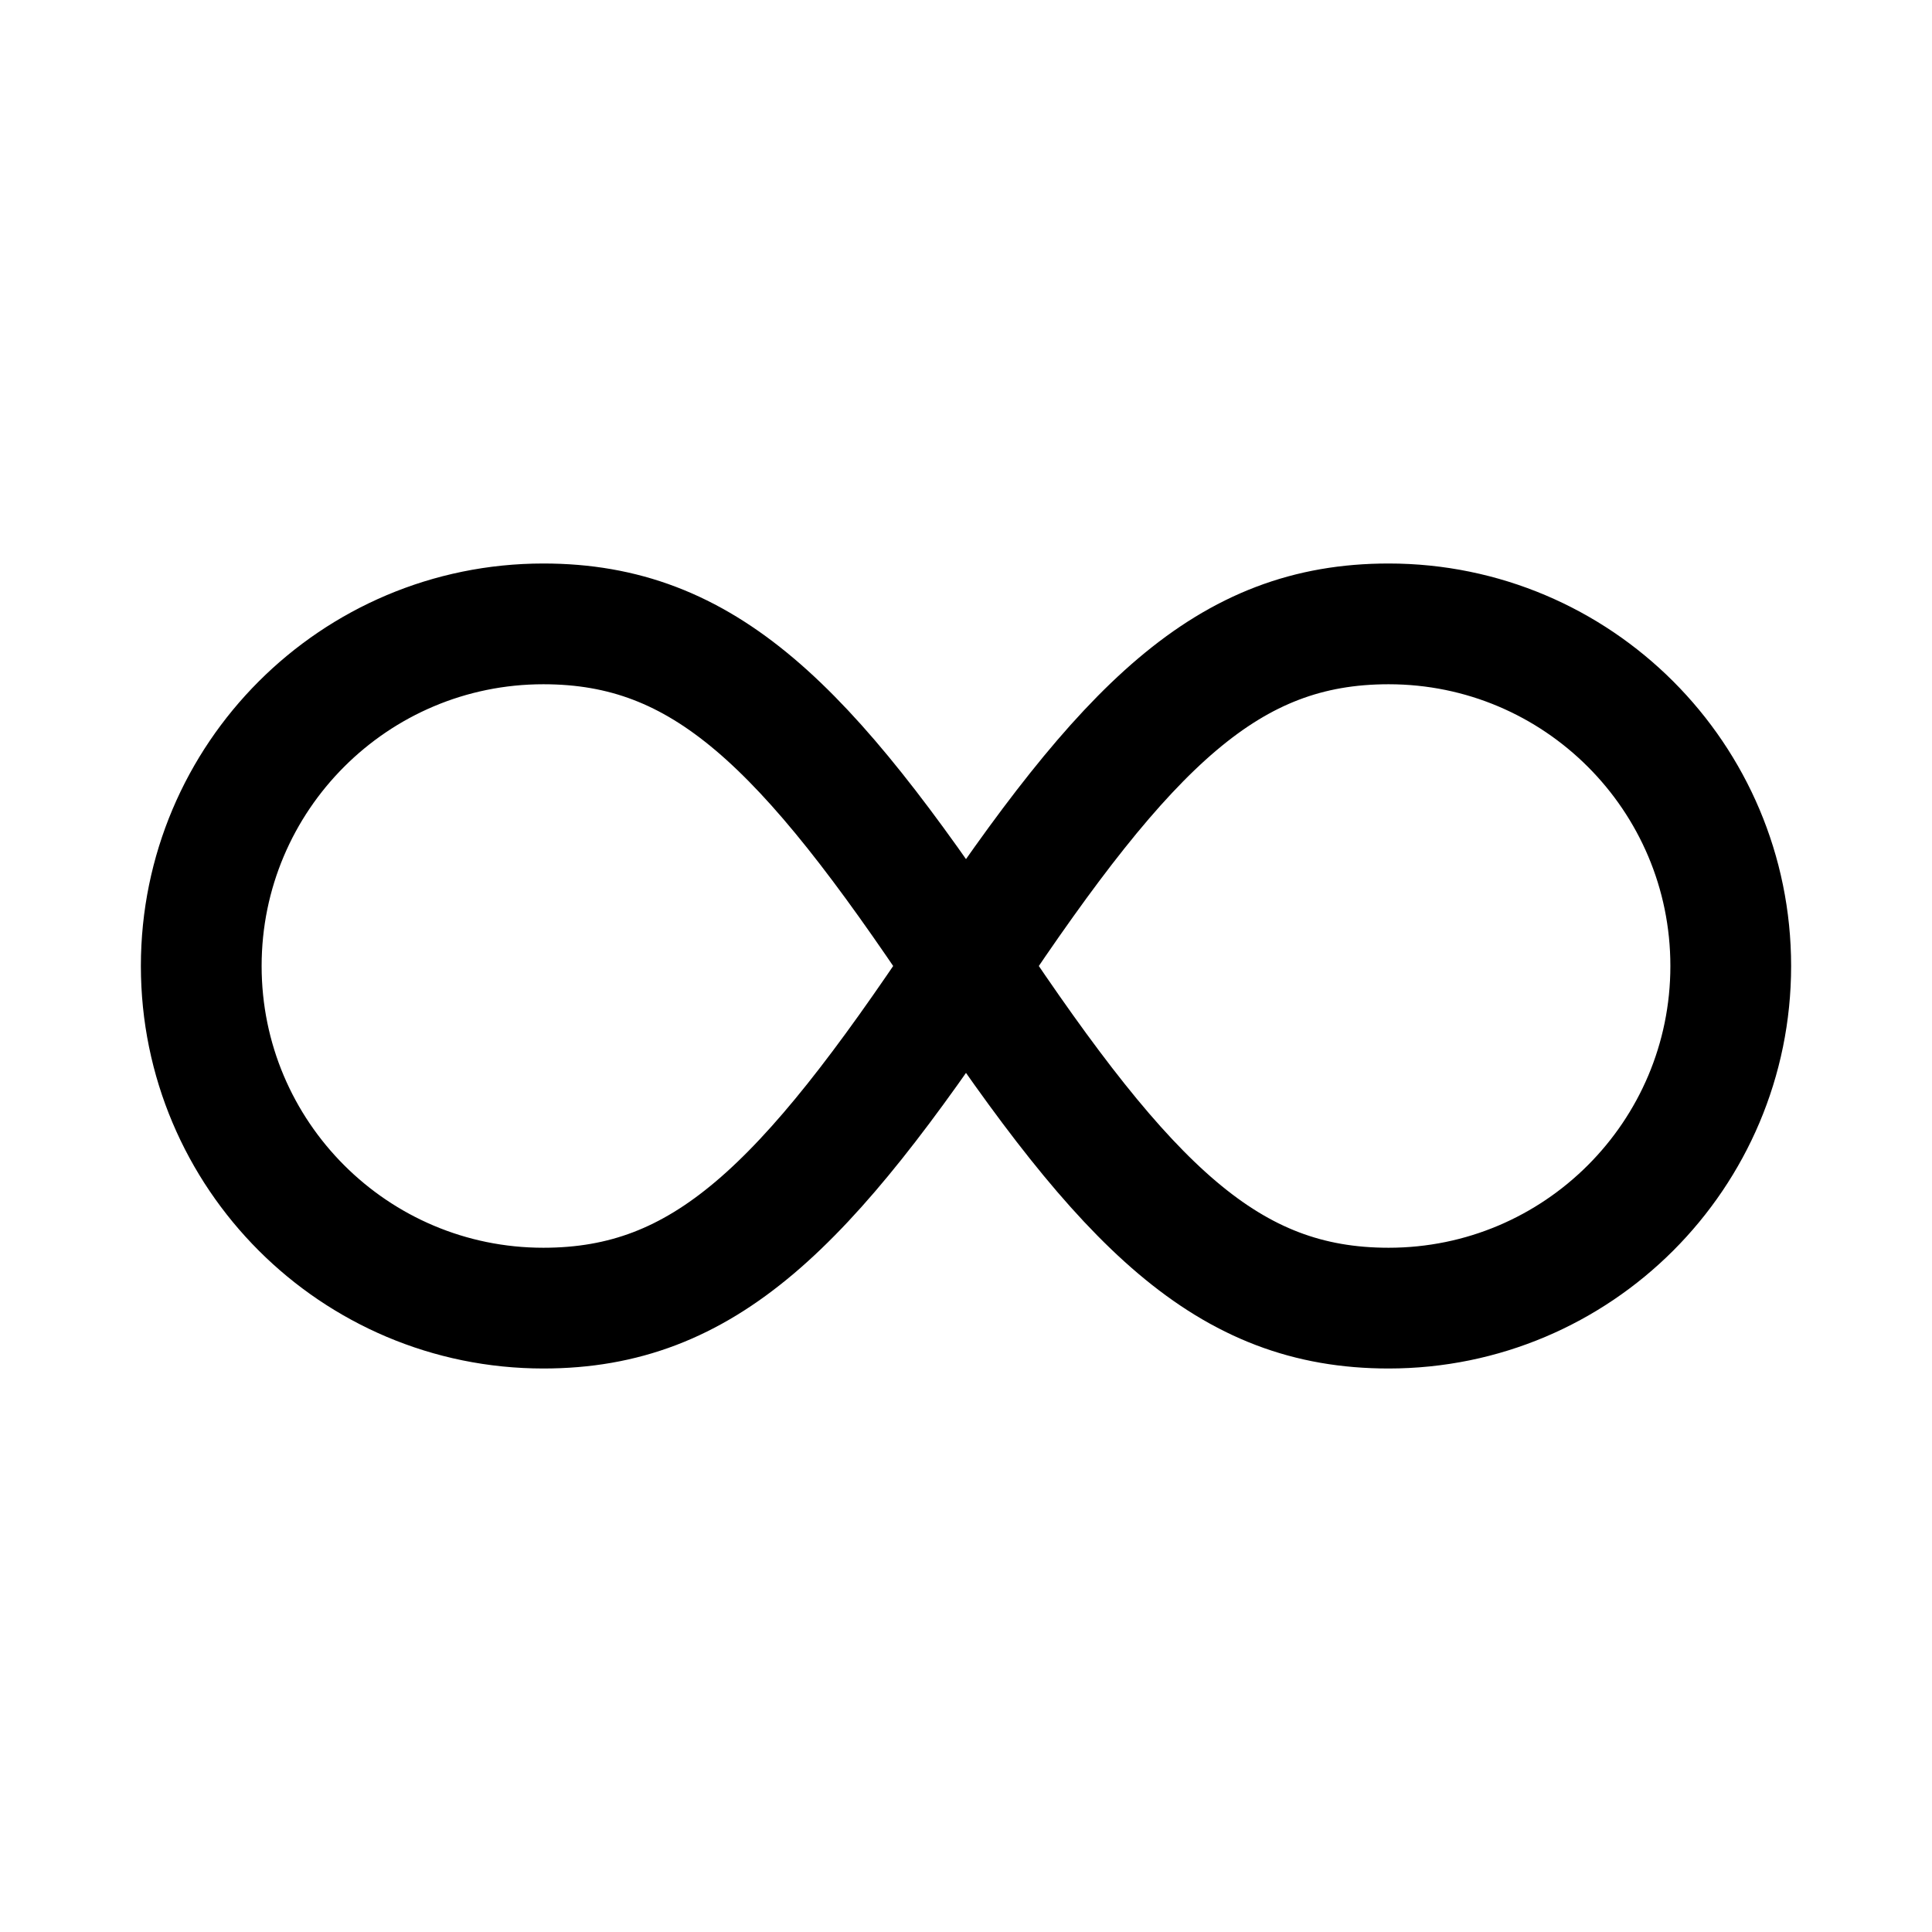
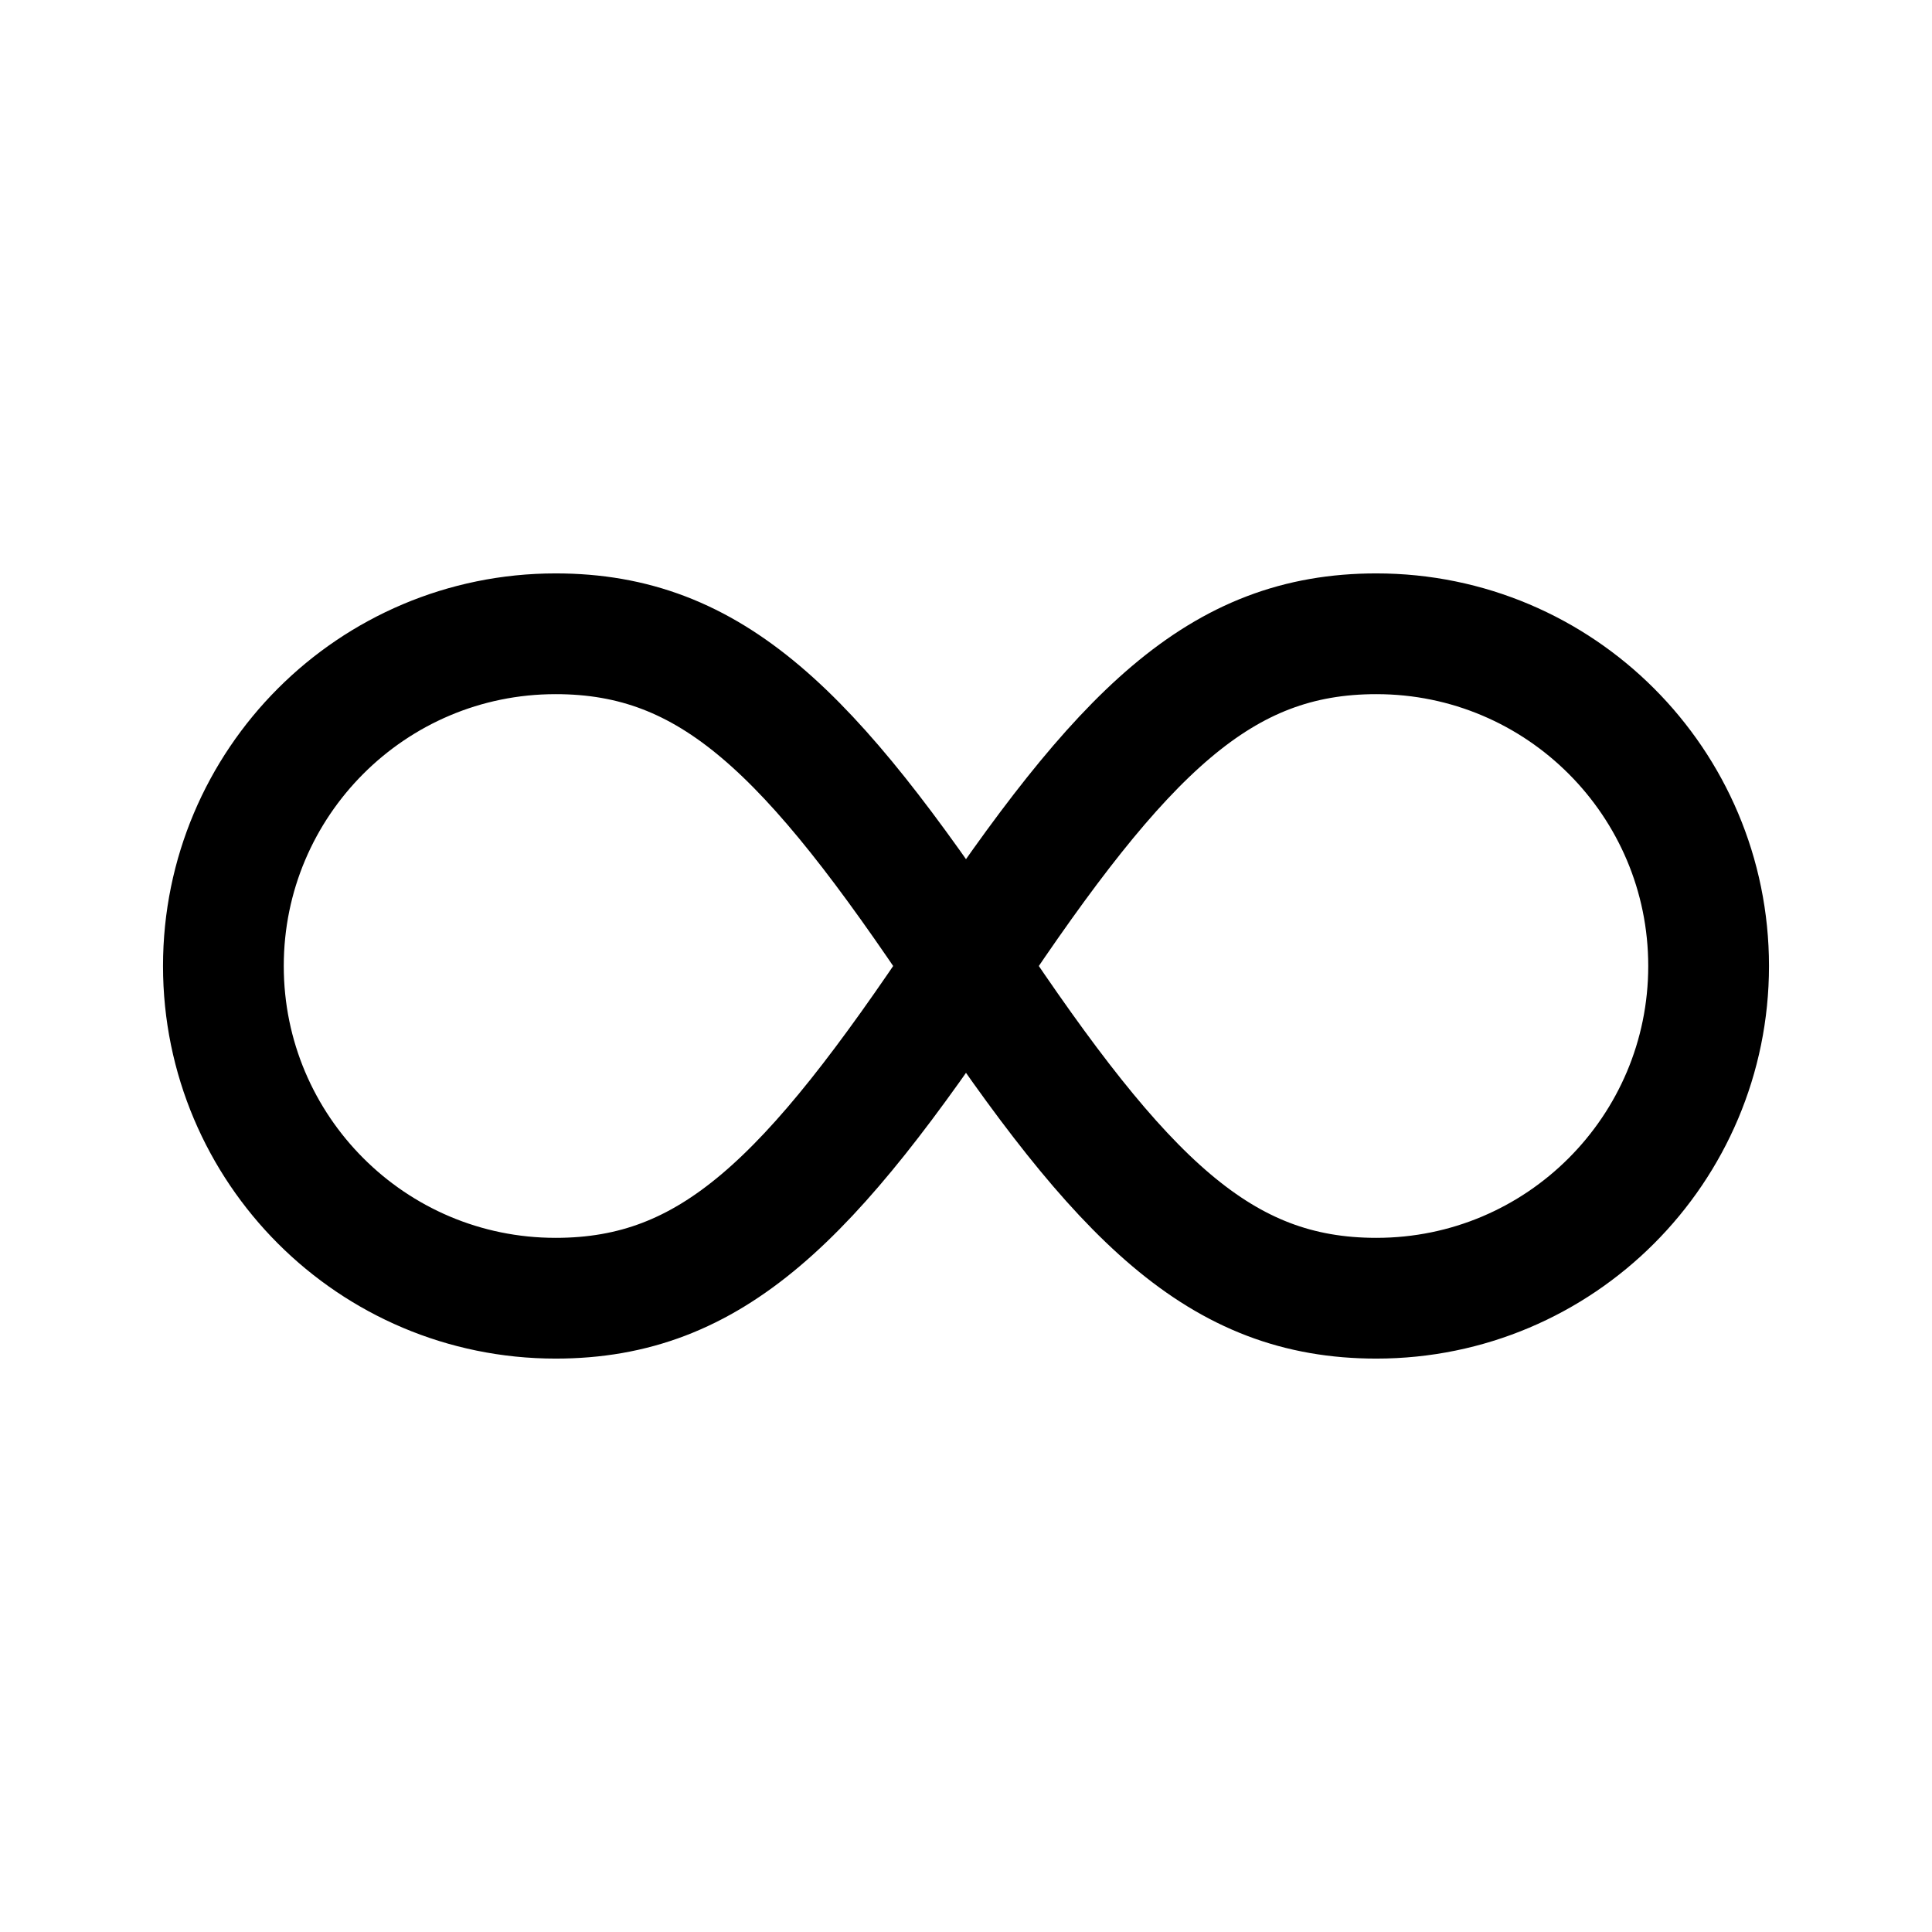
<svg xmlns="http://www.w3.org/2000/svg" viewBox="0 0 24 24" fill="none" stroke="currentColor" stroke-width="1.5" stroke-linecap="round" stroke-linejoin="round">
-   <path d="M12 12c-2-3-3.25-4.25-5.25-4.25a4.25 4.25 0 0 0 0 8.5c2 0 3.25-1.25 5.25-4.25Zm0 0c2 3 3.25 4.25 5.25 4.25a4.25 4.25 0 0 0 0-8.5c-2 0-3.25 1.25-5.25 4.25Z" />
+   <path d="M12 12c-1.942-2.913-3.156-4.127-5.098-4.127a4.127 4.127 0 0 0 0 8.254c1.942 0 3.156-1.214 5.098-4.127Zm0 0c1.942 2.913 3.156 4.127 5.098 4.127a4.127 4.127 0 0 0 0-8.254c-1.942 0-3.156 1.214-5.098 4.127Z" />
</svg>
